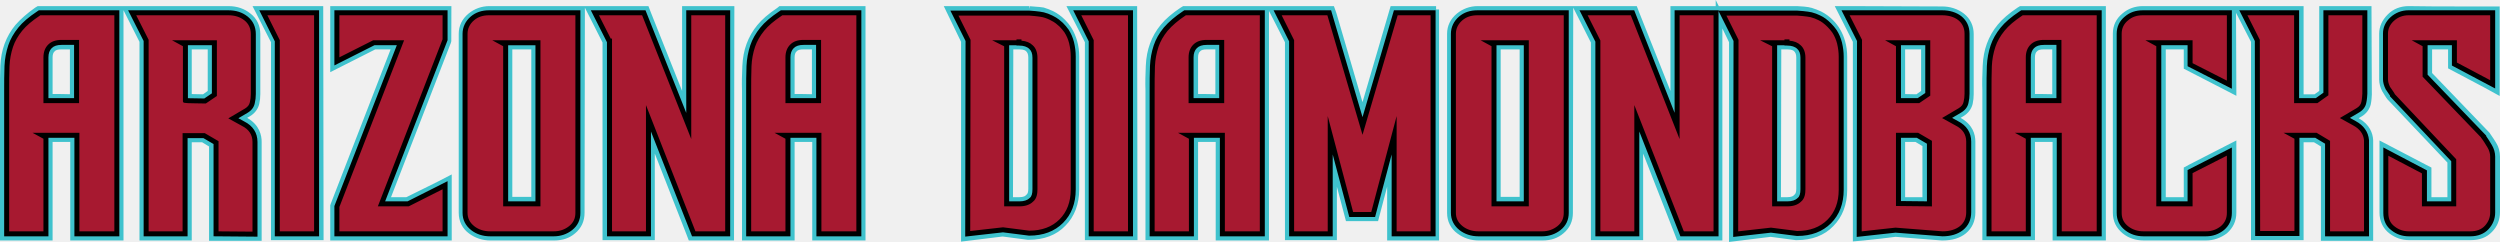
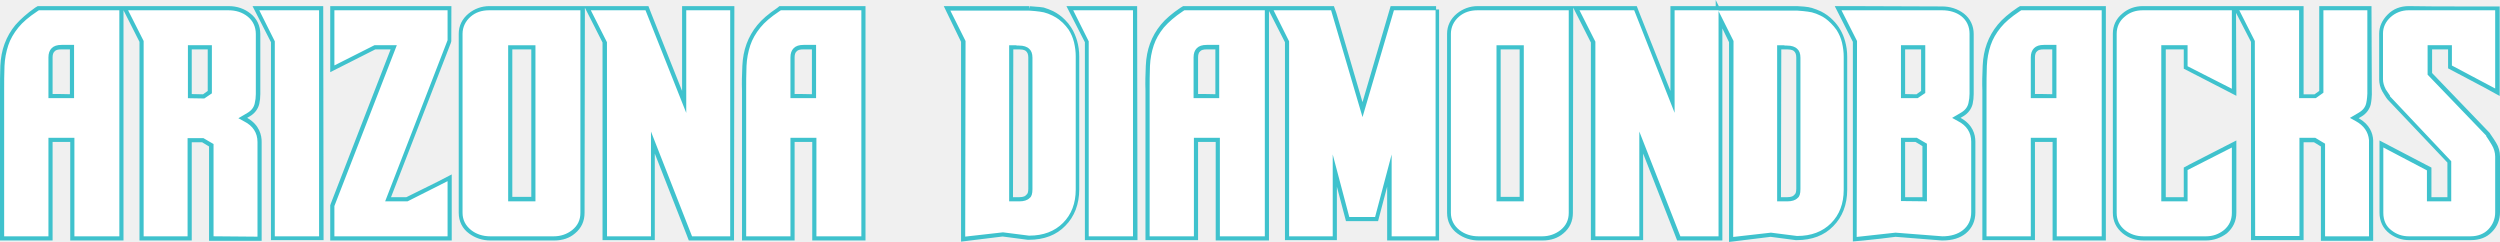
<svg xmlns="http://www.w3.org/2000/svg" xml:space="preserve" style="enable-background:new 0 0 751 72.683" viewBox="0 0 751 72.683">
+   <style>
+         path {
+             fill: #fff;
+         }
+     </style>
  <path d="M519.4 72.683V12.667l-2-4.125v63.695h-13.587l-.747-1.942-9.466-24.164v26.006h-15.7V12.773l-5.3-10.465-.1 61.631c0 2.528-.964 4.604-2.864 6.17-1.623 1.407-3.728 2.129-6.235 2.129h-19.2c-2.355 0-4.568-.727-6.4-2.101-1.993-1.438-3.1-3.645-3.1-6.2v-53.8c0-2.375 1.025-4.475 2.964-6.072 1.797-1.459 3.951-2.228 6.236-2.228h47.786l.747 1.941 9.366 23.541V1.837h13.6V0l.918 1.837 23.682.01c.804.03 3.031.146 4.294.535.938.312 1.885.627 2.753 1.061a13.742 13.742 0 0 1 3.561 2.587c1.759 1.76 2.989 3.895 3.657 6.344.421 1.472.636 3.044.636 4.664v40c0 4.392-1.45 8.163-4.193 10.907-2.67 2.777-6.378 4.192-11.007 4.192l-.331-.009-7.476-.983-12.494 1.538zm-.156-64.921 2.156 4.446v58.184l1.064-.146 9.442-1.117 7.793 1.008c3.848 0 6.941-1.083 9.205-3.222-2.323 2.05-5.45 3.122-9.105 3.122l-.127-.008-7.68-.984-10.592 1.213V12.073l-2.156-4.311zm-14.057 62.476h.132L491.7 35.524v.276l13.487 34.438zm-36.875-1.627c-1.34 1.064-3.034 1.627-4.911 1.627 1.995 0 3.647-.548 4.911-1.627zm11.588 1.526h.1V12.379l-2.252-4.381 2.152 4.303v57.836zm-43.2-6.2c0 1.918.786 3.501 2.272 4.58-1.486-1.151-2.272-2.734-2.272-4.58zm69.982 4.301h6.818v-62.4h-7.6v42.405L489.022 5.938h-10.084L482 11.896v56.342h7.7V24.95l16.982 43.288zM449.087 5.837H443.9c-1.399 0-2.665.438-3.661 1.268-1.045.806-1.539 1.79-1.539 3.032v53.8c0 1.243.494 2.227 1.509 3.008 1.132.87 2.438 1.293 3.991 1.293h19.2c1.484 0 2.749-.427 3.76-1.269.995-.829 1.439-1.765 1.439-3.032V5.844c-3.177.021-13.143.076-19.512-.007zm82.92 61.194 7.856 1.007c3.364-.013 6.175-1.052 8.13-3.007 1.989-2.086 3.007-4.814 3.007-8.094v-40c0-1.112-.158-2.309-.47-3.558-.255-.932-.702-1.951-1.288-2.927a7.575 7.575 0 0 0-1.249-1.608c-.786-.786-1.607-1.396-2.44-1.812-.629-.268-1.273-.543-1.996-.724-.9-.225-2.937-.413-3.694-.47h-19.344l2.882 5.764v56.415l8.606-.986zM436.7 10.116v53.821-53.821zm67.1 27.464.101.252V3.837h11.5H503.8V37.58zm36.271-33.732c.462.036 2.408.198 3.624.442l-.011-.004c-.896-.275-2.761-.404-3.613-.438zm-64.376.09h14.656l-.038-.1h-14.67l.052.1zM443.9 3.837h5.199c7.614.1 20.365 0 20.492 0H443.9zm73.418 0H539.7h-22.382zM288.7 72.583V12.567l-5.193-10.729h25.738v.823l.198-.793c.132.025.775.072 1.292.109.997.072 2.127.154 2.761.281l.121.032c.922.308 1.87.624 2.731 1.054a13.73 13.73 0 0 1 3.56 2.587c.739.74 1.358 1.506 1.84 2.277.93 1.394 1.456 2.891 1.808 4.037.43 1.502.645 3.075.645 4.694v40c0 4.393-1.45 8.165-4.193 10.907-2.67 2.777-6.378 4.193-11.007 4.193l-.331-.009-7.476-.983-12.494 1.536zm1.45-61.61.55 1.135v58.184l1.065-.146 2.716-.32-3.781.433V12.073l-.55-1.1zm18.716 59.065h.17l-6.622-.849 6.452.849zm-7.559-3.007 7.856 1.007c3.364-.013 6.174-1.052 8.13-3.007 1.99-2.085 3.007-4.813 3.007-8.094v-40c0-1.114-.158-2.311-.47-3.558-.254-.932-.701-1.951-1.287-2.928a7.64 7.64 0 0 0-1.25-1.608c-.787-.786-1.607-1.396-2.44-1.812-.628-.268-1.272-.543-1.995-.724-.9-.225-2.937-.413-3.695-.47h-19.344l2.882 5.764v56.415l8.606-.985zM310.979 4c.82.09 1.755.216 2.363.368.659.165 1.245.387 1.802.618-.642-.291-1.352-.529-2.098-.778-.454-.083-1.318-.153-2.067-.208zm-24.286-.163h22.411-22.411zM556.6 72.532V12.573l-5.443-10.736H556l27.404.1c2.417 0 4.665.726 6.496 2.1 1.937 1.481 3 3.681 3 6.2v18c0 1.048-.106 2.035-.324 3.017-.38 1.519-1.388 2.839-2.772 3.647l-.856.5c3.669 2.007 4.453 4.976 4.453 7.136v21.3c0 2.559-.99 4.728-2.864 6.271-1.766 1.435-4.065 2.129-7.036 2.129h-.2l-13.871-1.096c-3.766.494-5.655.693-9.526 1.091l-3.304.3zm2-2.197v.007l1.11-.101c3.875-.397 5.753-.595 9.56-1.096l.005-.001c-1.88.194-3.317.364-4.754.535-1.48.176-2.961.352-4.918.553l-1.003.103zm24.338-.129.442.035.021-.003-.463-.032zm1.884-34.705 2.856 1.558c2.398 1.257 3.621 3.103 3.621 5.479v21.2c0 1.97-.727 3.574-2.16 4.769-1.379 1.148-3.31 1.731-5.739 1.731 2.593 0 4.48-.549 5.869-1.677 1.412-1.163 2.131-2.754 2.131-4.724v-21.3c0-2.409-1.23-4.263-3.657-5.511l-2.88-1.549-.041.024zm-15.538 31.632.087.007c2.72.194 4.78.365 6.831.535 2.174.18 4.337.359 7.269.565 1.879-.003 3.379-.43 4.39-1.271.982-.818 1.439-1.845 1.439-3.231v-21.2c0-1.64-.791-2.785-2.563-3.715l-5.961-3.25 6.916-4.096c.506-.317.796-.684.946-1.213a8.836 8.836 0 0 0 .263-2.126v-18c0-1.379-.458-2.393-1.4-3.1-1.047-.785-2.464-1.2-4.1-1.2h-25.773l.402.786c.787 1.535 1.467 2.861 2.383 4.905l.088.195v56.404c1.425-.153 2.604-.293 3.784-.434 1.479-.175 2.958-.351 4.913-.552l.086-.009zM590.9 28.137c0 .876-.111 1.766-.331 2.643-.295 1.038-.894 1.814-1.839 2.405l-2.912 1.726 2.978-1.737c.922-.538 1.59-1.405 1.834-2.378a11.57 11.57 0 0 0 .271-2.558v-.101zm-36.457-24.3h1.553-1.553zm158.457 68.5h-15.7V44l-2.079-1.262H692v29.399h-15.8V12.58l-4.496-8.717.103 24.921-4.366-2.258L656 20.631v-5.794h-5.4v44.4h5.4v-8.895l1.621-.884 14.179-7.266v21.743c0 2.434-.956 4.503-2.842 6.153-1.89 1.421-4.033 2.147-6.258 2.147H644c-2.465 0-4.595-.715-6.331-2.124-1.972-1.624-2.969-3.701-2.969-6.177v-53.8c0-2.464.964-4.507 2.864-6.072 1.675-1.452 3.804-2.228 6.136-2.228H692v26.5h3.279l1.421-1.015V1.837h15.696l.104 26.6c0 .34-.101 1.916-.323 2.917-.38 1.52-1.388 2.839-2.772 3.646l-.862.503c3.396 1.916 4.247 4.622 4.356 6.578l.002.156v30.1zm-13.7-2h11.7v-.1h-11.7V42.813l-2.396-1.393 2.396 1.454v27.463zm-9.3-.2h.1V40.738h-1.205l1.105.607v28.792zm-20.2-24.532v18.433c0 1.862-.706 3.356-2.159 4.567a7.769 7.769 0 0 1-.491.379c.22-.138.437-.286.649-.446 1.374-1.206 2.101-2.77 2.101-4.601V45.481l-1.439.745L658 51.575l11.7-5.97zM652.087 5.837H643.5c-1.371 0-2.536.415-3.561 1.268-.955.796-1.439 1.816-1.439 3.032v53.9c0 1.444.838 2.446 1.54 3.031 1.101.846 2.373 1.269 3.86 1.269h18.7c1.459 0 2.622-.403 3.661-1.269.995-.83 1.439-1.765 1.439-3.031V48.871l-7.8 3.979v10.388h-13.4V14.629l-6.893-3.792H659.9v7.288l7.8 3.979V5.847c-2.498.023-9.215.069-15.613-.01zM701.2 68.238h7.7v-26c-.079-1.47-.863-2.572-2.466-3.416l-5.959-3.249 1.516-.896c.746-.441 1.365-.801 1.94-1.136 1.115-.649 2.062-1.199 3.442-2.054a2.22 2.22 0 0 0 .844-1.155c.092-.785.184-2.242.185-2.257L708.4 5.837h-7.7v23.627l-4.19 2.873h-8.61v-26.4h-10.762l2.961 5.758v56.542h7.801V42.529l-6.895-3.791h15.164l5.03 2.925v26.575zm-52.7-7h9.4-9.3v-48.4h-1.207l1.107.609v47.791zm62.271-20.032c.067.314.109.642.128.979l.001 10.053V42.137a5.538 5.538 0 0 0-.129-.931zm-6.24-5.7.02.011 3.846-2.244c.922-.538 1.59-1.404 1.834-2.378.169-.764.27-2.191.27-2.458v-.1l-.096-24.5H698.7v24.515l-2.065 1.475 2.065-1.417V3.837h11.7v24.3c-.006.129-.105 1.703-.208 2.524l-.031.151c-.274.962-.824 1.727-1.679 2.338a129.869 129.869 0 0 1-3.545 2.119l-.406.237zM689.9 30.337h5.99H690v-26.5h-16.057l.052.1H689.9v26.4zM658 19.444l.578.315 11.215 5.731-.093-21.653V25.37L658 19.4v.044zM643.7 3.837h8.399c8.009.1 16.503.002 16.589 0h.009H643.7zm-565.1 68.5H62.8V44l-2.08-1.262H57.6v29.5H41.9V12.573L37.1 3.08v69.157h-16v-29.6h-5.3v29.601H0v-45c0-2.419 0-4.92.101-7.44.104-2.396.528-4.617 1.26-6.605a19.295 19.295 0 0 1 3.267-5.69c1.541-1.761 3.518-3.497 5.894-5.18l.801-.484H68.7c2.481 0 4.74.769 6.53 2.224 1.907 1.458 2.97 3.658 2.97 6.176v18c0 1.049-.106 2.037-.324 3.017-.379 1.519-1.387 2.839-2.772 3.647l-.861.502c3.783 2.134 4.357 5.37 4.357 7.134v29.798zm-13.8-2h11.8v-.1H64.9V42.813l-3.62-2.075 3.52 2.137v27.462zm-20.9-.099V12.176v58.062zm-20.8 0V40.637v29.601zm-21.1 0v-43 43zm64.9-2h7.8v-25.7c0-1.64-.791-2.785-2.564-3.715l-5.958-3.249 6.913-4.097c.39-.283.674-.662.828-1.146.095-.76.182-1.481.182-2.193v-18c0-1.354-.431-2.291-1.44-3.132-1.006-.753-2.424-1.168-4.06-1.168H42.928l2.972 5.861v56.539h7.7v-29.5h8.27l5.03 2.925v26.575zm-41.8 0h8v-62.4H17.3c-1.927 0-3.609 0-4.767.078-2.163 1.43-3.794 2.825-4.852 4.147a13.75 13.75 0 0 0-2.638 4.508c-.534 1.512-.842 3.283-.944 5.415C4 22.358 4 24.838 4 27.237v41h7.8v-25.81l-6.893-3.791H25.1v29.602zM12.693 40.637l1.107.609v-.609h-1.107zm58.545-4.581 1.841 1.003c.251.132.49.27.716.415a8.684 8.684 0 0 0-.763-.453l-1.794-.965zm4.114-28.943c.508.877.748 1.868.748 3.024v18c0 .862-.105 1.707-.208 2.523l-.031.152a4.138 4.138 0 0 1-1.371 2.1c.717-.537 1.232-1.289 1.439-2.117.183-.823.271-1.644.271-2.558v-18c0-1.175-.289-2.229-.848-3.124zM2 27.125v.056-.056zm0-.454v.134-.134zm0-.056v.02-.02zm.01-2.807v.022-.022zm.188-5.287a23.72 23.72 0 0 0-.099 1.359 124.827 124.827 0 0 0-.088 3.906c.012-1.304.037-2.609.09-3.891.023-.473.055-.93.097-1.374zm9.679-14.684-.263.157a38.751 38.751 0 0 0-2.285 1.75A34.962 34.962 0 0 1 11.654 4.1l.212-.138.251-.021c1.241-.104 3.067-.104 5.183-.104h17.8-23.223zm27.866 0H68.6c.616 0 1.21.049 1.779.145a9.435 9.435 0 0 0-1.679-.145H39.743zM632.6 72.238h-16V42.637h-5.3v29.5h-15.8v-45c-.099-2.452-.005-4.805.095-7.295l.006-.145c.104-2.398.529-4.62 1.261-6.605a19.295 19.295 0 0 1 3.268-5.69c1.333-1.642 3.38-3.406 5.916-5.097l.778-.468H632.6v70.401zm-14-2V40.637v29.601zm-21.1-.101v-42.9c0-2.419 0-4.92.101-7.341.047-.984.136-1.9.267-2.759a22.444 22.444 0 0 0-.269 2.644l-.006.141c-.098 2.45-.189 4.764-.094 7.176l.001 43.039zm23.1-1.899h8v-62.4h-15.8c-1.927 0-3.608 0-4.767.078-2.165 1.432-3.796 2.827-4.852 4.147a13.732 13.732 0 0 0-2.639 4.508c-.533 1.512-.843 3.283-.944 5.415-.099 2.373-.099 4.853-.099 7.252v41h7.8v-25.81l-6.893-3.791H620.6v29.601zm-12.408-27.601 1.107.609v-.609h-1.107zm-.816-36.8-.262.157c-2.331 1.556-4.225 3.181-5.438 4.673a18.22 18.22 0 0 0-1.131 1.527c.336-.484.701-.955 1.099-1.413 1.215-1.521 3.025-3.062 5.51-4.682l.211-.138.252-.021c1.241-.104 3.068-.104 5.183-.104h17.8-23.224zM432.3 72.238h-15.6V56.075l-2.731 10.362h-9.638L401.6 56.075v16.062H386v-59.46l-4.8-9.401v68.962h-16V42.637h-5.3v29.5h-15.8v-45c-.099-2.452-.005-4.805.095-7.295l.006-.145c.104-2.395.528-4.616 1.26-6.605.774-2.1 1.842-3.96 3.267-5.69 1.334-1.642 3.382-3.406 5.917-5.097l.778-.468h45.282l.736 2.063 7.858 26.784 8.446-28.847H431.4v1h.899v69.401zm-13.6-2h.1V40.692l-.1.379v29.167zm-51.5 0V40.637v29.601zm20.8-.101h.1V12.279l-4.337-8.442h15.486l9.956 34.051.062-.21-9.971-33.84h-15.553l.745 1.44 3.512 6.92v57.939zm-41.9 0v-42.9c0-2.419 0-4.921.101-7.341.046-.977.134-1.887.264-2.741a22.19 22.19 0 0 0-.266 2.625l-.006.141c-.098 2.45-.19 4.764-.094 7.175l.001 43.041zm74.7-1.899h7.601v-62.4h-7.653l-11.552 39.148-11.445-39.149h-10.713l3.062 5.958v56.442h7.601V25.184l9.771 37.253h3.557l9.771-37.253v43.054zm-51.6 0h8v-62.4h-15.8c-1.927 0-3.609 0-4.767.078-2.163 1.431-3.794 2.826-4.852 4.147-1.197 1.383-2.052 2.847-2.638 4.507-.534 1.514-.843 3.285-.944 5.415-.099 2.374-.099 4.854-.099 7.252v41h7.8v-25.81l-6.893-3.791H369.2v29.602zm36.668-3.801h.061L399.7 40.692v.29l6.168 23.455zm-49.075-23.8 1.107.609v-.609h-1.107zm-.816-36.8-.263.157c-2.331 1.555-4.225 3.18-5.438 4.673-.41.498-.786 1.006-1.132 1.53a16.31 16.31 0 0 1 1.1-1.415c1.217-1.522 3.027-3.064 5.509-4.683l.211-.138.252-.021c1.242-.104 3.068-.104 5.183-.104h17.8-23.222zm63.277 0H430.3h-11.046zM260 72.238h-16V42.637h-5.3v29.601h-15.8v-45c-.099-2.452-.005-4.805.095-7.295l.006-.145c.104-2.396.528-4.618 1.261-6.605a19.295 19.295 0 0 1 3.266-5.69c1.335-1.642 3.382-3.406 5.917-5.096l.704-.568H260v70.399zm-14-2V40.637v29.601zm-21.1 0v-43c0-2.419 0-4.921.101-7.341.022-.473.055-.931.097-1.374-.046.445-.079.898-.099 1.359l-.006.141c-.098 2.45-.19 4.764-.094 7.175l.001 43.04zm23.1-2h8v-62.4h-15.8c-1.927 0-3.61 0-4.768.078-2.163 1.43-3.794 2.825-4.852 4.147a13.75 13.75 0 0 0-2.638 4.508c-.534 1.512-.842 3.283-.944 5.415-.099 2.374-.099 4.854-.099 7.252v41h7.8v-25.81l-6.893-3.791H248v29.601zm-12.407-27.601 1.107.609v-.609h-1.107zm-.742-36.8-.226.181c-.642.429-1.245.857-1.809 1.283a37.379 37.379 0 0 1 1.738-1.201l.212-.138.251-.021c1.241-.104 3.068-.104 5.183-.104H258h-23.149zm-14.352 68.401h-13.585l-.747-1.942-9.467-24.165v26.006H181V12.773l-5.299-10.464-.101 61.63c0 2.528-.963 4.604-2.864 6.17-1.623 1.407-3.728 2.129-6.236 2.129h-19.2c-2.355 0-4.568-.727-6.4-2.101-1.994-1.439-3.1-3.646-3.1-6.2v-53.8c0-2.375 1.025-4.475 2.964-6.072 1.796-1.459 3.951-2.228 6.236-2.228h47.787l.746 1.941 9.367 23.541V1.837h15.702l-.103 70.401zm-12.212-2h.131L194.8 35.524v.273l13.487 34.441zm-36.876-1.627c-1.34 1.065-3.034 1.627-4.911 1.627 1.995 0 3.647-.547 4.911-1.627zM183 70.137h.1V12.379l-2.259-4.395L183 12.301v57.836zm-43.2-6.2c0 1.923.791 3.51 2.286 4.59l.003.002c-1.498-1.153-2.289-2.74-2.289-4.592zm69.982 4.301h6.818v-62.4H209v42.405L192.122 5.938h-10.084l3.062 5.958v56.342h7.7V24.95l16.982 43.288zM152.187 5.837H147c-1.399 0-2.664.438-3.66 1.268-1.047.806-1.541 1.79-1.541 3.032v53.8c0 1.243.494 2.227 1.51 3.008 1.131.87 2.436 1.293 3.99 1.293h19.2c1.485 0 2.75-.427 3.76-1.269.996-.83 1.44-1.765 1.44-3.032V5.844c-3.189.022-13.219.077-19.512-.007zM139.8 10.116v53.821-53.821zm67.1 27.466.1.251V3.837h11.599H206.9v33.745zM178.795 3.938h14.657l-.038-.1h-14.67l.051.1zM147 3.837h5.2c7.517.1 20.363 0 20.492 0H147zm-11.3 68.401H99.2V61.675l.15-.453 17.989-46.385h-4.604L99.2 21.681V1.837h36.4l-.03 10.542-.138.52-17.972 46.339h4.605l9.291-4.597 4.344-2.246v19.843zm-34.5-2V62.05l19.138-49.213h-.078l-19.06 49.16v8.241zm2-2h28.5v-9.375l-8.662 4.375h-11.4L131.7 11.65V5.837h-28.6v9.375l8.662-4.375h11.5L103.2 62.425v5.813zm11.362-7h8l1.35-.682-1.377.682h-7.973zm-2.324-48.401-2.574 1.3 2.6-1.3h-.026zm-11.038-8h1v-1h31.4-32.4v1zm641 67.3h-18.5c-2.177 0-4.106-.654-5.9-2-1.965-1.502-3-3.679-3-6.3V42.195l15.601 8.148v8.895h4.8V48.835l-18.009-18.993c-.266-.263-1.381-2.096-1.56-2.409a7.515 7.515 0 0 1-.932-3.597v-13.7c0-2.133.872-4.086 2.593-5.807 1.654-1.654 3.776-2.493 6.307-2.493h.022c4.39.1 11.087.1 15.978.1h11.3v26.893l-4.383-2.417-11.117-5.881v-5.693h-4.8v7.097l17.322 18.012.071.142c.038.062.202.298.411.603.476.693 1.127 1.643 1.47 2.26.716 1.121 1.126 2.591 1.126 4.087v16.7c0 2.299-.827 4.341-2.393 5.906-1.536 1.646-3.699 2.492-6.407 2.492zm-13.8-49.403 17.625 18.338c.054.078 1.317 1.927 1.822 2.734.582 1.046.853 2.088.853 3.23v16.8c0 1.707-.576 3.17-1.76 4.473a5.537 5.537 0 0 1-2.065 1.425 5.56 5.56 0 0 0 2.294-1.48c1.206-1.206 1.831-2.76 1.831-4.517v-16.7c0-1.12-.3-2.209-.844-3.063-.328-.587-.974-1.528-1.401-2.152a27.158 27.158 0 0 1-.45-.666l-.111-.111L728.6 22.74v-9.903h-1.291l1.092.616v9.281zm-9.8 26.052v15.151c0 1.379.458 2.394 1.401 3.101 1.046.785 2.256 1.2 3.499 1.2H742c1.55 0 2.682-.416 3.46-1.273.857-.942 1.24-1.907 1.24-3.127v-16.8c0-.794-.188-1.519-.574-2.215-.407-.649-1.469-2.208-1.705-2.553L726.4 23.54v-8.918l-6.708-3.784H739.3v7.296l7.5 3.947V5.837h-23.2c-1.357 0-2.555.448-3.66 1.368-.84.765-1.34 1.808-1.34 2.832l-.01 13.94c-.062.431.062.91.378 1.464l.051.101c.182.422.788 1.339 1.156 1.859L739 47.34v15.797h-12.8V52.744l-7.6-3.958zm9.6 12.351h.2v-9.606l-.579-.315L716.8 45.48v.113l11.4 5.938v9.606zm20.6-35.749.101.056V3.938h-.101v21.45zM723.591 3.837c-1.479.001-2.77.36-3.854 1.069a7.4 7.4 0 0 1 3.854-1.069zm-381.889 68.3H325.9v-59.46l-5.543-10.839h21.242l.103 70.299zm-2.102-2h.099l-.097-66.3h-15.958H339.6v66.3zm-9.8-1.899h7.8v-62.4h-10.782l2.981 5.964v56.436zM97.202 72.137H81.4v-59.46l-5.543-10.84h21.242l.103 70.3zm-2.102-2h.099l-.097-66.3H79.143 95.1v66.3zm-9.8-1.899h7.8v-62.4H82.318l2.981 5.964v56.436zm496.3-5h-13.3v-24.5h8.27l5.03 2.925v21.575zm-11.3-2h9.3V42.813l-.858-.499.759.461v18.463H570.3zm2-2h5.2V43.9l-2.08-1.263h-3.12v16.601zm-35.4 4h-5.8V14.622l-6.707-3.784H536.9c2.221 0 3.965.633 5.043 1.831 1.17 1.168 1.757 2.708 1.757 4.669v39.4c0 2.108-.626 3.741-1.812 4.729-1.082 1.158-2.804 1.771-4.988 1.771zm-3.8-2h3.801c1.638 0 2.868-.404 3.557-1.169l.118-.111c.93-.745 1.125-2.162 1.125-3.22v-39.4c0-1.423-.384-2.469-1.207-3.293-.725-.803-1.955-1.207-3.593-1.207 1.647 0 2.882.436 3.568 1.26.741.736 1.131 1.785 1.131 3.14v39.5c0 1.794-.599 2.694-1.124 3.139l-.172.172c-.623.754-1.857 1.189-3.504 1.189h-3.7zm1.902-2h1.798c1.467 0 1.926-.414 2.032-.541l.344-.341c.205-.164.424-.675.424-1.618v-39.5c0-1.063-.347-1.533-.606-1.793-.167-.194-.625-.607-2.093-.607h-1.803l-.096 44.4zm-2.994-46.401 1.092.616v.382l.002-.998h-1.094zM460.5 63.238h-13.7V14.636l-7.077-3.798H460.5v52.4zm-11.7-2h9.7v-48.4 48.3h-9.7v.1zm2-2.101h5.7v-44.3h-5.7v44.3zm-3.122-46.3 1.122.602v-.602h-1.122zM306.2 63.238h-5.8V14.622l-6.708-3.784H306.2c2.221 0 3.965.633 5.043 1.831 1.17 1.168 1.757 2.708 1.757 4.669v39.4c0 2.108-.626 3.741-1.812 4.729-1.082 1.158-2.804 1.771-4.988 1.771zm-3.8-2h3.8c1.639 0 2.868-.404 3.557-1.169l.118-.111c.93-.745 1.125-2.162 1.125-3.22v-39.4c0-1.423-.384-2.469-1.207-3.293-.725-.803-1.954-1.207-3.593-1.207 1.647 0 2.881.436 3.568 1.26.742.736 1.132 1.785 1.132 3.14v39.5c0 1.795-.6 2.695-1.125 3.14l-.169.169c-.625.756-1.859 1.191-3.505 1.191H302.4zm1.902-2h1.798c1.467 0 1.926-.414 2.032-.541l.344-.341c.205-.164.424-.675.424-1.618v-39.5c0-1.063-.346-1.532-.607-1.793-.167-.194-.625-.607-2.093-.607h-1.802l-.096 44.4zm-2.994-46.401 1.092.616v.381l.002-.998h-1.094zM163.6 63.238h-13.7V14.636l-7.079-3.798H163.6v52.4zm-11.7-2h9.7v-48.4 48.3h-9.7v.1zm2-2.101h5.7v-44.3h-5.7v44.3zm-3.122-46.3 1.122.602v-.602h-1.122zM62.204 32.342l-8.604-.118V14.629l-6.893-3.792H66.4v18.627l-4.196 2.878zM55.6 30.251l4.57.062-4.57-.097v.035zm8.8-17.414v15.515l-2.057 1.469L64.4 28.41V12.837zm-6.8 15.421 3.389.072 1.411-1.008V14.837h-4.8v13.421zm-3.107-15.421 1.107.609v-.609h-1.107zm566.007 19.4h-12.2v-1h-1.1v-14c0-1.961.587-3.5 1.793-4.707 1.057-1.177 2.72-1.793 4.907-1.793h6.6v21.5zm-2-2v-17.5h-4.6c-1.596 0-2.759.393-3.457 1.168-.859.862-1.243 1.909-1.243 3.332v13h1.1-1v-13c0-1.411.411-2.518 1.191-3.209.703-.79 1.849-1.19 3.409-1.19h4.6v17.399zm-7.2-2c1.848.001 3.393.01 5.2.065V14.837h-2.6c-.97 0-1.638.187-1.932.54l-.129.128c-.343.286-.54.917-.54 1.731v11.001zm-34.391 4H568.3V14.629l-6.893-3.792H581.1v18.527l-4.191 2.873zm-6.609-2h.988-.988zm2-1.979 3.39.072 1.41-1.008V14.837h-4.8v13.421zm6.8-15.421V28.31 12.837zm-9.908 0 1.107.609v-.609h-1.107zM369.1 32.237h-12.2v-1h-1.1v-14c0-1.961.586-3.5 1.793-4.707 1.058-1.177 2.721-1.793 4.907-1.793h6.6v21.5zm-2-2v-17.5h-4.6c-1.595 0-2.758.394-3.457 1.169-.859.862-1.243 1.908-1.243 3.331v13h1.1-1v-13c0-1.41.411-2.517 1.191-3.209.703-.79 1.849-1.191 3.409-1.191h4.6v17.4zm-7.2-2c1.797.001 3.384.01 5.2.065V14.837h-2.6c-.97 0-1.638.187-1.932.54l-.127.128c-.344.286-.541.917-.541 1.732v11zm-112 4h-13.192l-.108-14.992c0-1.968.586-3.508 1.793-4.714 1.057-1.177 2.72-1.793 4.907-1.793h6.6v21.499zm-2-2v-17.5h-4.6c-1.596 0-2.758.393-3.457 1.169-.859.862-1.243 1.908-1.243 3.331l.093 13h1.007-1v-13c0-1.411.412-2.518 1.191-3.209.702-.79 1.848-1.19 3.408-1.19h4.6v17.399zm-7.2-2c1.797.001 3.384.01 5.2.065V14.837h-2.6c-.969 0-1.637.187-1.932.54l-.128.128c-.343.286-.54.917-.54 1.732v11zm-213.7 4H12.8v-1h-1.1v-14c0-1.961.586-3.5 1.793-4.707 1.057-1.177 2.72-1.793 4.907-1.793H25v21.5zm-2-2v-17.5h-4.6c-1.596 0-2.758.393-3.457 1.169-.859.862-1.243 1.908-1.243 3.331v13h1.1-1v-13c0-1.41.412-2.518 1.192-3.209.702-.79 1.848-1.19 3.408-1.19H23v17.399zm-7.2-2c1.797.001 3.384.01 5.2.065V14.837h-2.6c-.969 0-1.637.187-1.932.54l-.128.128c-.344.287-.541.917-.541 1.732v11z" style="fill:#3fc2cd" />
-   <path d="m521.5 12.137-4.1-8.2h22.5c.2 0 2.9.2 4.2.5.8.2 1.6.5 2.4.9 1.1.5 2.1 1.3 3 2.2.6.6 1.1 1.2 1.6 1.9.7 1.1 1.2 2.3 1.5 3.5.3 1.3.5 2.6.5 4.1v40c0 3.9-1.2 7.1-3.6 9.5-2.4 2.4-5.6 3.6-9.6 3.6h-.1l-7.8-1-10.6 1.2.1-58.2zm11.6 1.3v47.8h3.8c1.6 0 2.8-.4 3.6-1.2.8-.6 1.1-1.7 1.1-3.2v-39.5c0-1.4-.4-2.5-1.2-3.2-.8-.8-2-1.2-3.6-1.2v-1.1 1h-4.9l1.2.6zm-242.3-1.3-4.1-8.2h22.5c.2 0 2.9.2 4.2.5.8.2 1.6.5 2.4.9.4.2.7.4 1.1.6.7.4 1.3 1 1.9 1.5.6.6 1.1 1.2 1.6 1.9.7 1.1 1.2 2.3 1.5 3.5.3 1.3.5 2.6.5 4.1v40c0 3.9-1.2 7.1-3.6 9.5s-5.6 3.6-9.6 3.6h-.1l-7.8-1-10.6 1.2.1-58.1zm11.6 1.3v47.8h3.8c1.6 0 2.8-.4 3.6-1.2.8-.6 1.1-1.7 1.1-3.2v-39.5c0-1.4-.4-2.5-1.2-3.2-.8-.8-2-1.2-3.6-1.2v-1.1 1h-4.9l1.2.6zm256.2-1.3-4.2-8.3h29c2.2 0 4 .6 5.3 1.6 1.4 1.1 2.2 2.7 2.2 4.7v18c0 .9-.1 1.8-.3 2.6-.2 1-.8 1.8-1.8 2.4l-3.9 2.3 2.9 1.6c2.4 1.2 3.6 3.1 3.6 5.5v21.2c0 2-.7 3.6-2.2 4.8-1.4 1.1-3.3 1.7-5.7 1.7l-14.1-1.1-10.9 1.2.1-58.2zm21 49.1v-18.5l-3.6-2.1h-5.7v20.5l9.3.1zm-3.3-31 2.8-1.9v-15.5h-9.9l1.1.6v16.8h6zm101.8-18.1-4.2-8.3h16v26.4h6l2.8-2v-24.4h11.7v24.3c0 .2-.1 1.8-.3 2.6-.2 1-.8 1.8-1.8 2.4l-3.9 2.3 2.9 1.6c2.2 1.2 3.4 2.9 3.6 5.1v28.1h-11.7v-27.5l-3.5-2.1h-6.8l1.1.6v28.9h-11.8l-.1-58zm64 58.1h-18.5c-1.7 0-3.3-.5-4.7-1.6-1.5-1.1-2.2-2.7-2.2-4.7v-18.4l11.6 6.1v9.6h8.8v-13.1l-18.4-19.5v-.1c0-.1-1-1.5-1.4-2.1-.4-.8-.7-1.7-.7-2.6v-13.8c0-1.6.7-3.1 2-4.3s3-1.9 4.9-1.9h25.3v21.5l-11.5-6.1v-6.4h-9.9l1.1.6v9.3l17.6 18.3v.1c.1.1 1.3 1.9 1.8 2.8.6 1 .9 2.1.9 3.1v16.8c0 1.7-.6 3.2-1.8 4.5-1.2 1.3-2.9 1.9-4.9 1.9zm-123.5 0v-29.6h-10.4l1.1.6v29h-11.8v-43c0-2.4 0-4.9.1-7.4.1-2.2.5-4.2 1.1-6s1.6-3.5 2.9-5.1c1.3-1.6 3.1-3.1 5.5-4.7l.3-.2H630.6v66.4h-12zm-4.6-57.5c-1.6 0-2.7.4-3.5 1.2s-1.2 1.9-1.2 3.3v13h9.2v-17.5H614zm-246.8 57.5v-29.6h-10.4l1.1.6v29h-11.8v-43c0-2.4 0-4.9.1-7.4.1-2.2.5-4.2 1.1-6s1.6-3.5 2.9-5.1c1.3-1.5 3.1-3.1 5.5-4.7l.3-.2H379.2v66.4h-12zm-4.7-57.5c-1.6 0-2.7.4-3.5 1.2s-1.2 1.9-1.2 3.3v13h9.2v-17.5h-4.5zM246 70.237v-29.6h-10.4l1.1.6v29h-11.8v-43c0-2.4 0-4.9.1-7.4.1-2.2.5-4.2 1.1-6s1.6-3.5 2.9-5.1c1.3-1.6 3.1-3.1 5.5-4.7l.3-.2H258v66.4h-12zm-4.6-57.5c-1.6 0-2.7.4-3.5 1.2s-1.2 1.9-1.2 3.3v13h9.2v-17.5h-4.5zm-176.5 57.5v-27.4l-3.6-2.1h-5.7v29.5H43.9v-58.1l-4.2-8.3h28.9c2.2 0 3.9.6 5.3 1.7s2.2 2.7 2.2 4.7v18c0 .9-.1 1.8-.3 2.6-.2 1-.8 1.8-1.8 2.4l-3.9 2.3 2.9 1.6c2.4 1.2 3.6 3.1 3.6 5.5v27.7l-11.7-.1zm-3.3-39.9 2.8-1.9v-15.6h-9.8l1.1.6v16.8c-.1 0 5.9.1 5.9.1zm-38.5 39.9v-29.6H12.7l1.1.6v29H2v-43c0-2.4 0-4.9.1-7.4.1-2.2.5-4.2 1.1-6s1.6-3.5 2.9-5.1 3.1-3.1 5.5-4.7l.3-.2H35.1v66.4h-12zm-4.6-57.5c-1.6 0-2.7.4-3.5 1.2s-1.2 1.9-1.2 3.3v13H23v-17.5h-4.5zm461.5-.4-4.3-8.5h14.7l13.4 34v-34h11.7v66.4h-10.2l-13.6-34.7v34.7H480v-57.9zm-297 0-4.3-8.5h14.7l13.5 34v-34h11.7v66.4h-10.2l-13.6-34.7v34.7h-11.7v-57.9h-.1zm-99.7 57.9v-58l-4.2-8.4h16v66.4H83.3zm244.5 0v-58l-4.2-8.4h16v66.4h-11.8zm-226.6 0v-8.2l19.1-49.2h-8l-11.1 5.6v-14.6h32.5v8.1l-19.1 49.3h8l11.1-5.6v14.6h-32.5zm317.6 0v-29.6l-6.3 23.8h-6.6l-6.3-23.8v29.6H388v-58l-4.2-8.4h15.5l10 34 10-34h11.2v66.4h-11.7zm25.3 0c-2 0-3.8-.6-5.2-1.7-1.5-1.2-2.3-2.7-2.3-4.6v-53.8c0-1.8.8-3.4 2.2-4.6 1.4-1.2 3.1-1.7 5-1.7H470.5v60.1c0 1.9-.7 3.4-2.2 4.6-1.4 1.1-3.1 1.7-5 1.7h-19.2zm4.7-56.8v47.8h9.7v-48.4h-10.8l1.1.6zm-301.6 56.8c-2 0-3.8-.6-5.2-1.7-1.5-1.2-2.3-2.7-2.3-4.6v-53.8c0-1.8.8-3.4 2.2-4.6s3.1-1.7 5-1.7H173.6v60.1c0 1.9-.7 3.4-2.2 4.6-1.4 1.1-3.1 1.7-5 1.7h-19.2zm4.7-56.8v47.8h9.7v-48.4h-10.8l1.1.6zm492 56.8c-2 0-3.7-.6-5.1-1.7-1.5-1.2-2.2-2.7-2.2-4.6v-53.8c0-1.8.7-3.4 2.2-4.6 1.4-1.2 3-1.7 4.9-1.7h26v21.6l-11.8-6v-6.6h-10.5l1.1.6v47.8h9.4v-9.7l11.8-6v18.4c0 1.9-.7 3.4-2.1 4.6-1.4 1.1-3 1.7-4.9 1.7h-18.8z" style="fill:#a71930" />
+   <path d="m521.5 12.137-4.1-8.2h22.5c.2 0 2.9.2 4.2.5.8.2 1.6.5 2.4.9 1.1.5 2.1 1.3 3 2.2.6.6 1.1 1.2 1.6 1.9.7 1.1 1.2 2.3 1.5 3.5.3 1.3.5 2.6.5 4.1v40c0 3.9-1.2 7.1-3.6 9.5-2.4 2.4-5.6 3.6-9.6 3.6h-.1l-7.8-1-10.6 1.2.1-58.2zm11.6 1.3v47.8h3.8c1.6 0 2.8-.4 3.6-1.2.8-.6 1.1-1.7 1.1-3.2v-39.5c0-1.4-.4-2.5-1.2-3.2-.8-.8-2-1.2-3.6-1.2v-1.1 1h-4.9l1.2.6zm-242.3-1.3-4.1-8.2h22.5c.2 0 2.9.2 4.2.5.8.2 1.6.5 2.4.9.4.2.7.4 1.1.6.7.4 1.3 1 1.9 1.5.6.6 1.1 1.2 1.6 1.9.7 1.1 1.2 2.3 1.5 3.5.3 1.3.5 2.6.5 4.1v40c0 3.9-1.2 7.1-3.6 9.5s-5.6 3.6-9.6 3.6h-.1l-7.8-1-10.6 1.2.1-58.1zm11.6 1.3v47.8h3.8c1.6 0 2.8-.4 3.6-1.2.8-.6 1.1-1.7 1.1-3.2v-39.5c0-1.4-.4-2.5-1.2-3.2-.8-.8-2-1.2-3.6-1.2v-1.1 1h-4.9l1.2.6zm256.2-1.3-4.2-8.3h29c2.2 0 4 .6 5.3 1.6 1.4 1.1 2.2 2.7 2.2 4.7v18c0 .9-.1 1.8-.3 2.6-.2 1-.8 1.8-1.8 2.4l-3.9 2.3 2.9 1.6c2.4 1.2 3.6 3.1 3.6 5.5v21.2c0 2-.7 3.6-2.2 4.8-1.4 1.1-3.3 1.7-5.7 1.7l-14.1-1.1-10.9 1.2.1-58.2zm21 49.1v-18.5l-3.6-2.1h-5.7v20.5l9.3.1zm-3.3-31 2.8-1.9v-15.5h-9.9l1.1.6v16.8h6zm101.8-18.1-4.2-8.3h16v26.4h6l2.8-2v-24.4h11.7v24.3c0 .2-.1 1.8-.3 2.6-.2 1-.8 1.8-1.8 2.4l-3.9 2.3 2.9 1.6c2.2 1.2 3.4 2.9 3.6 5.1v28.1h-11.7v-27.5l-3.5-2.1h-6.8l1.1.6v28.9h-11.8l-.1-58zm64 58.1h-18.5c-1.7 0-3.3-.5-4.7-1.6-1.5-1.1-2.2-2.7-2.2-4.7v-18.4l11.6 6.1v9.6h8.8v-13.1l-18.4-19.5v-.1c0-.1-1-1.5-1.4-2.1-.4-.8-.7-1.7-.7-2.6v-13.8c0-1.6.7-3.1 2-4.3s3-1.9 4.9-1.9h25.3v21.5l-11.5-6.1v-6.4h-9.9l1.1.6v9.3l17.6 18.3v.1c.1.1 1.3 1.9 1.8 2.8.6 1 .9 2.1.9 3.1v16.8c0 1.7-.6 3.2-1.8 4.5-1.2 1.3-2.9 1.9-4.9 1.9zm-123.5 0v-29.6h-10.4l1.1.6v29h-11.8v-43c0-2.4 0-4.9.1-7.4.1-2.2.5-4.2 1.1-6s1.6-3.5 2.9-5.1c1.3-1.6 3.1-3.1 5.5-4.7l.3-.2H630.6v66.4h-12zm-4.6-57.5c-1.6 0-2.7.4-3.5 1.2s-1.2 1.9-1.2 3.3v13h9.2v-17.5H614zm-246.8 57.5v-29.6h-10.4l1.1.6v29h-11.8v-43c0-2.4 0-4.9.1-7.4.1-2.2.5-4.2 1.1-6s1.6-3.5 2.9-5.1c1.3-1.5 3.1-3.1 5.5-4.7l.3-.2H379.2v66.4h-12zm-4.7-57.5c-1.6 0-2.7.4-3.5 1.2s-1.2 1.9-1.2 3.3v13h9.2v-17.5h-4.5zM246 70.237v-29.6h-10.4l1.1.6v29h-11.8v-43c0-2.4 0-4.9.1-7.4.1-2.2.5-4.2 1.1-6s1.6-3.5 2.9-5.1c1.3-1.6 3.1-3.1 5.5-4.7l.3-.2H258v66.4h-12zm-4.6-57.5c-1.6 0-2.7.4-3.5 1.2s-1.2 1.9-1.2 3.3v13h9.2v-17.5h-4.5zm-176.5 57.5v-27.4l-3.6-2.1h-5.7v29.5H43.9v-58.1l-4.2-8.3h28.9c2.2 0 3.9.6 5.3 1.7s2.2 2.7 2.2 4.7v18c0 .9-.1 1.8-.3 2.6-.2 1-.8 1.8-1.8 2.4l-3.9 2.3 2.9 1.6c2.4 1.2 3.6 3.1 3.6 5.5v27.7l-11.7-.1zm-3.3-39.9 2.8-1.9v-15.6h-9.8l1.1.6v16.8c-.1 0 5.9.1 5.9.1zm-38.5 39.9v-29.6H12.7l1.1.6v29H2v-43c0-2.4 0-4.9.1-7.4.1-2.2.5-4.2 1.1-6s1.6-3.5 2.9-5.1 3.1-3.1 5.5-4.7l.3-.2H35.1v66.4h-12zm-4.6-57.5c-1.6 0-2.7.4-3.5 1.2s-1.2 1.9-1.2 3.3v13H23v-17.5h-4.5zm461.5-.4-4.3-8.5h14.7l13.4 34v-34h11.7v66.4h-10.2l-13.6-34.7v34.7H480v-57.9zm-297 0-4.3-8.5h14.7l13.5 34v-34h11.7v66.4h-10.2l-13.6-34.7v34.7h-11.7v-57.9h-.1zm-99.7 57.9v-58l-4.2-8.4h16v66.4H83.3zm244.5 0v-58l-4.2-8.4h16v66.4h-11.8zm-226.6 0v-8.2l19.1-49.2h-8l-11.1 5.6v-14.6h32.5v8.1l-19.1 49.3h8l11.1-5.6v14.6h-32.5zm317.6 0v-29.6l-6.3 23.8h-6.6l-6.3-23.8v29.6H388v-58l-4.2-8.4h15.5l10 34 10-34h11.2v66.4h-11.7zm25.3 0c-2 0-3.8-.6-5.2-1.7-1.5-1.2-2.3-2.7-2.3-4.6v-53.8c0-1.8.8-3.4 2.2-4.6 1.4-1.2 3.1-1.7 5-1.7H470.5v60.1c0 1.9-.7 3.4-2.2 4.6-1.4 1.1-3.1 1.7-5 1.7h-19.2zm4.7-56.8v47.8h9.7v-48.4h-10.8l1.1.6zm-301.6 56.8c-2 0-3.8-.6-5.2-1.7-1.5-1.2-2.3-2.7-2.3-4.6v-53.8c0-1.8.8-3.4 2.2-4.6s3.1-1.7 5-1.7H173.6v60.1c0 1.9-.7 3.4-2.2 4.6-1.4 1.1-3.1 1.7-5 1.7h-19.2zm4.7-56.8v47.8h9.7v-48.4h-10.8l1.1.6zm492 56.8c-2 0-3.7-.6-5.1-1.7-1.5-1.2-2.2-2.7-2.2-4.6v-53.8c0-1.8.7-3.4 2.2-4.6 1.4-1.2 3-1.7 4.9-1.7h26v21.6l-11.8-6v-6.6h-10.5l1.1.6v47.8h9.4v-9.7l11.8-6v18.4c0 1.9-.7 3.4-2.1 4.6-1.4 1.1-3 1.7-4.9 1.7h-18.8z" />
  <path d="m520.649 71.177.101-58.864-4.5-9v67.674h-11.462L492.45 39.506v31.481h-13.2V12.516l-4.77-9.429h16.431l12.139 30.801V3.087h13.2v.1h23.65c.264 0 3.03.21 4.368.519.86.215 1.72.537 2.566.96 1.046.475 2.099 1.245 3.195 2.341a15.405 15.405 0 0 1 1.68 1.994 12.625 12.625 0 0 1 1.617 3.754c.362 1.564.522 2.881.522 4.282v40c0 4.121-1.285 7.496-3.819 10.03-2.535 2.534-5.943 3.819-10.13 3.819h-.099l-7.806-.995-11.345 1.286zm-2.035-66.489 3.636 7.273v.178l-.099 57.359 9.854-1.116 7.89 1.012.005-.006c3.774 0 6.825-1.137 9.069-3.38 2.242-2.243 3.38-5.261 3.38-8.97v-40c0-1.282-.148-2.495-.48-3.931a11.237 11.237 0 0 0-1.402-3.266 13.73 13.73 0 0 0-1.497-1.772c-.967-.967-1.876-1.637-2.78-2.048a11.1 11.1 0 0 0-2.271-.855c-1.157-.267-3.734-.472-4.023-.478h-21.282zm-12.802 64.8h8.938v-64.9h-10.2v37.198L489.89 4.587h-12.97l3.83 7.571v57.329h10.2V31.568l14.862 37.92zm51.937 1.686.101-58.859-4.669-9.228h30.22c2.273 0 4.265.607 5.757 1.756 1.633 1.283 2.493 3.112 2.493 5.294v18c0 .975-.111 1.938-.323 2.782-.233 1.176-.957 2.15-2.142 2.861l-2.772 1.636 1.749.965c2.6 1.299 3.988 3.433 3.988 6.157v21.2c0 2.256-.835 4.067-2.481 5.386-1.578 1.238-3.651 1.864-6.169 1.864l-14.088-1.098-11.664 1.284zM555.62 4.587l3.729 7.372v.18l-.098 57.361 10.138-1.116.07.005 14.1 1.101c2.115-.002 3.877-.521 5.179-1.542 1.285-1.029 1.913-2.407 1.913-4.21v-21.2c0-2.147-1.072-3.772-3.186-4.829l-4.077-2.25 5.031-2.968c.813-.488 1.288-1.11 1.445-1.9.189-.763.286-1.599.286-2.454v-18c0-1.705-.662-3.126-1.914-4.11-1.222-.94-2.896-1.44-4.836-1.44h-27.78zM77.35 71.094l-13.2-.113V43.268l-3.053-1.78H56.35v29.5h-13.2V12.316l-4.67-9.229H68.6c2.285 0 4.17.608 5.763 1.86 1.627 1.278 2.487 3.107 2.487 5.29v18c0 .977-.112 1.938-.323 2.782-.234 1.176-.957 2.15-2.142 2.861l-2.772 1.635 1.749.965c2.6 1.299 3.988 3.433 3.988 6.157v28.457zm-11.7-1.6 10.2.087V42.637c0-2.147-1.072-3.772-3.186-4.829l-4.078-2.249 5.032-2.968c.813-.488 1.288-1.111 1.445-1.901.189-.761.286-1.598.286-2.453v-18c0-1.706-.662-3.126-1.914-4.11-1.319-1.036-2.9-1.54-4.836-1.54H40.92l3.729 7.371v57.529h10.2v-29.5h6.652l4.147 2.419v27.088zm224.299 1.584.101-58.764-4.562-9.126H309.2c.274 0 3.001.204 4.369.519.861.215 1.72.537 2.566.96.214.107.401.213.588.32.163.093.326.187.512.28.622.354 1.117.788 1.595 1.207.151.132.3.264.45.388a15.431 15.431 0 0 1 1.73 2.04 12.625 12.625 0 0 1 1.617 3.754c.362 1.567.522 2.884.522 4.282v40c0 4.122-1.285 7.497-3.82 10.03-2.534 2.535-5.942 3.82-10.13 3.82h-.1l-7.806-.994-11.344 1.284zm-2.035-66.39 3.637 7.273v.178l-.098 57.259 9.854-1.116 7.89 1.012.005-.006c3.775 0 6.826-1.138 9.069-3.381 2.243-2.242 3.38-5.26 3.38-8.97v-40c0-1.28-.148-2.492-.48-3.931a11.237 11.237 0 0 0-1.402-3.266 13.632 13.632 0 0 0-1.498-1.772 13.463 13.463 0 0 1-.428-.367c-.422-.37-.859-.752-1.313-1.012-.176-.087-.362-.193-.548-.299a10.963 10.963 0 0 0-2.761-1.124c-1.158-.267-3.735-.472-4.024-.478h-21.283zm454.186 66.3h-18.5c-1.94 0-3.677-.593-5.163-1.761-1.643-1.204-2.486-2.989-2.486-5.29V44.295l13.1 6.889v9.304h7.3V48.435l-18.399-19.5v-.211c-.156-.247-.525-.78-.761-1.121-.197-.286-.386-.558-.514-.75-.563-1.115-.826-2.103-.826-3.017v-13.8c0-1.82.775-3.498 2.241-4.851a7.946 7.946 0 0 1 5.409-2.099h26.05v23.497l-13-6.896v-6.101h-7.3v8.848l17.6 18.301v.157c.441.624 1.35 2.04 1.705 2.68.638 1.06.995 2.298.995 3.465v16.8c0 1.887-.673 3.572-1.999 5.009-1.294 1.402-3.18 2.142-5.452 2.142zM717.45 46.78v17.157c0 1.821.619 3.161 1.894 4.096 1.235.971 2.66 1.455 4.256 1.455h18.5c1.869 0 3.333-.559 4.35-1.659 1.077-1.167 1.601-2.472 1.601-3.991v-16.8c0-.898-.281-1.862-.793-2.715-.474-.851-1.571-2.503-1.726-2.697l-.22-.22.013-.093L727.75 23.04v-9.157l-3.293-1.795h13.593v6.699l10 5.304V4.587H723.5c-1.667 0-3.186.588-4.392 1.701-1.15 1.062-1.759 2.358-1.759 3.749v13.8c0 .679.209 1.441.621 2.265.077.105.261.37.453.648.707 1.023.928 1.348.996 1.557l18.43 19.532v14.148h-10.3V52.09l-10.099-5.31zm-5.8 24.208h-13.2V43.163l-2.958-1.775h-4.742v29.5h-13.299l-.102-58.57-4.669-9.229h17.97v26.4h5.01l2.29-1.636V3.087h13.2v25.05c0 .204-.098 1.879-.323 2.782-.233 1.176-.957 2.15-2.142 2.861l-2.772 1.636 1.749.965c2.42 1.32 3.762 3.235 3.985 5.688l.003 28.919zm-11.7-1.5h10.2V42.137c-.175-1.884-1.226-3.358-3.21-4.441l-4.053-2.237 5.031-2.968c.813-.488 1.288-1.11 1.445-1.9.182-.729.285-2.245.286-2.454V4.587h-10.2v24.036l-3.31 2.364h-6.99v-26.4h-14.03l3.729 7.37v.178l.1 57.251h10.301V41.683l-3.287-1.796h9.945l4.042 2.426v27.175zm-37.25 1.5h-18.8c-2.12 0-3.992-.626-5.563-1.86-1.676-1.341-2.487-3.037-2.487-5.19v-53.8c0-2.094.858-3.887 2.481-5.186 1.457-1.249 3.22-1.864 5.369-1.864h26.75V26.66l-13.3-6.763v-6.31h-7.9v46.9h7.9v-9.41l13.3-6.763v19.622c0 2.116-.772 3.808-2.362 5.17-1.618 1.273-3.372 1.882-5.388 1.882zm-19-66.401c-1.801 0-3.202.483-4.412 1.52-1.293 1.035-1.938 2.385-1.938 4.03v53.8c0 1.691.609 2.968 1.919 4.015 1.296 1.018 2.856 1.536 4.632 1.536h18.8c1.666 0 3.117-.504 4.436-1.54 1.23-1.055 1.814-2.336 1.814-4.011V46.76l-10.3 5.237v9.99h-10.9V13.883l-3.289-1.795h14.189v6.89l10.3 5.237V4.587H643.7zm-12.35 66.401h-13.5V41.387h-7.8v29.601h-13.3v-43.75c0-2.417 0-4.915.101-7.43.098-2.151.48-4.238 1.139-6.208.602-1.808 1.621-3.603 3.028-5.336 1.3-1.599 3.101-3.14 5.666-4.851l.49-.326h24.176v67.901zm-12-1.5h10.5v-64.9h-22.223l-.111.075c-2.438 1.625-4.132 3.07-5.334 4.548-1.293 1.591-2.225 3.228-2.77 4.864a21.342 21.342 0 0 0-1.063 5.797c-.099 2.481-.099 4.964-.099 7.366v42.25h10.3V41.683l-3.287-1.796h14.087v29.601zm-156.05 1.5h-19.2c-2.155 0-4.113-.644-5.663-1.86-1.718-1.375-2.587-3.12-2.587-5.19v-53.8c0-1.972.874-3.808 2.462-5.169 1.456-1.248 3.303-1.881 5.488-1.881h27.45v60.85c0 2.153-.812 3.85-2.481 5.187-1.555 1.219-3.444 1.863-5.469 1.863zM443.8 4.587c-1.843 0-3.318.497-4.512 1.52-1.269 1.087-1.938 2.481-1.938 4.03v53.8c0 1.614.66 2.928 2.02 4.015 1.276 1.004 2.914 1.536 4.73 1.536h19.2c1.71 0 3.236-.519 4.536-1.54 1.305-1.043 1.914-2.319 1.914-4.011V4.587H443.8zm-12.55 66.401h-13.2V46.402l-4.973 18.785h-7.754l-4.974-18.786v24.587h-13.1V12.415l-4.664-9.327h17.275l9.44 32.092 9.438-32.092h12.512v67.9zm-11.7-1.5h10.2v-64.9h-9.889L409.3 40.496 398.738 4.587h-13.725l3.736 7.473v57.428h10.1V34.874l7.628 28.813h5.445l7.627-28.814v34.615zm-39.6 1.5h-13.5V41.387h-7.8v29.601h-13.3v-43.75c0-2.417 0-4.915.101-7.43.097-2.146.48-4.233 1.138-6.208.603-1.809 1.623-3.604 3.03-5.336 1.467-1.693 3.368-3.319 5.666-4.851l.488-.326h24.178v67.901zm-12-1.5h10.5v-64.9h-22.223l-.111.074c-2.187 1.457-3.986 2.994-5.35 4.567-1.278 1.573-2.21 3.209-2.756 4.846a21.397 21.397 0 0 0-1.062 5.796c-.099 2.481-.099 4.965-.099 7.366v42.25h10.3V41.683l-3.289-1.796h14.089v29.601zm-27.6 1.5h-13.3V12.414l-4.663-9.327h17.963v67.901zm-11.8-1.5h10.3v-64.9h-14.037l3.736 7.473v57.427zm-69.8 1.5h-13.5V41.387h-7.8v29.601h-13.3v-43.75c0-2.417 0-4.915.101-7.43a22.9 22.9 0 0 1 1.138-6.208c.603-1.808 1.622-3.604 3.029-5.336 1.298-1.598 3.099-3.139 5.666-4.851l.488-.326h24.178v67.901zm-12-1.5h10.5v-64.9h-22.223l-.111.074c-2.439 1.626-4.134 3.071-5.334 4.549-1.293 1.592-2.225 3.229-2.771 4.865a21.37 21.37 0 0 0-1.062 5.797c-.099 2.481-.099 4.964-.099 7.366v42.25h10.3V41.683l-3.289-1.796h14.089v29.601zm-27.4 1.5h-11.462L195.55 39.506v31.481h-13.2l-.02-58.312-4.85-9.588h16.429l12.241 30.829V3.087h13.2v67.901zm-10.438-1.5h8.938v-64.9h-10.2v37.171L192.891 4.587H179.92l3.541 7h.389v57.9h10.2V31.569l14.862 37.919zm-42.512 1.5h-19.2c-2.156 0-4.114-.644-5.664-1.86-1.718-1.375-2.586-3.119-2.586-5.19v-53.8c0-1.973.874-3.809 2.462-5.169 1.455-1.248 3.302-1.881 5.488-1.881h27.45v60.85c0 2.153-.812 3.85-2.481 5.187-1.556 1.219-3.444 1.863-5.469 1.863zM146.9 4.587c-1.843 0-3.319.497-4.512 1.52-1.268 1.086-1.938 2.48-1.938 4.03v53.8c0 1.615.66 2.929 2.019 4.015 1.277 1.004 2.915 1.536 4.731 1.536h19.2c1.709 0 3.236-.519 4.537-1.54 1.304-1.043 1.914-2.319 1.914-4.011V4.587H146.9zm-12.45 66.401h-34v-9.091l18.754-48.31h-6.726l-12.028 6.068V3.087h34v8.99l-18.755 48.41h6.727l12.028-6.069v16.57zm-32.5-1.5h31V56.856l-10.171 5.132h-9.273l19.445-50.19v-7.21h-31V17.22l10.171-5.132h9.274l-19.446 50.09v7.31zm-6.1 1.5h-13.3V12.414l-4.663-9.327H95.85v67.901zm-11.8-1.5h10.3v-64.9H80.313l3.736 7.473v57.427zm-48.2 1.5h-13.5V41.387h-7.8v29.601H1.25v-43.75c0-2.417 0-4.915.101-7.43A22.9 22.9 0 0 1 2.489 13.6c.603-1.808 1.622-3.604 3.029-5.336 1.298-1.598 3.099-3.139 5.666-4.851l.488-.326H35.85v67.901zm-12-1.5h10.5v-64.9H12.127l-.111.074C9.578 6.287 7.883 7.732 6.682 9.21c-1.293 1.592-2.225 3.228-2.771 4.865a21.37 21.37 0 0 0-1.062 5.797c-.099 2.481-.099 4.964-.099 7.365v42.25h10.3V41.683l-3.288-1.796H23.85v29.601zm556.5-7.492-10.8-.116V39.887h6.653l4.146 2.42v19.689zm-9.3-1.601 7.8.085V43.168l-3.053-1.781h-4.747v19.008zm-34.15 1.593h-4.551V13.901l-3.624-1.813h7.324v-.25h1.5v.38c1.438.117 2.573.583 3.381 1.389.916.8 1.419 2.102 1.419 3.731v39.5c0 1.167-.142 2.819-1.356 3.768-.941.917-2.318 1.382-4.093 1.382zm-3.05-1.5h3.051c1.386 0 2.419-.33 3.069-.98l.08-.069c.538-.404.8-1.255.8-2.601v-39.5c0-1.201-.317-2.088-.943-2.636-.688-.685-1.721-1.014-3.106-1.014h-.75v-.1h-2.2v46.9zm-74.6 1.5h-11.2V13.883l-3.289-1.795h14.489v49.9zm-9.7-1.5h8.2v-46.9h-8.2v46.9zm-143.35 1.5h-4.55V13.901l-3.625-1.813h7.326v-.25h1.5v.38c1.438.117 2.573.583 3.38 1.39.916.8 1.419 2.102 1.419 3.73v39.5c0 1.167-.142 2.82-1.357 3.768-.942.917-2.318 1.382-4.093 1.382zm-3.05-1.5h3.05c1.386 0 2.418-.33 3.069-.98l.08-.069c.539-.404.8-1.255.8-2.601v-39.5c0-1.201-.317-2.088-.944-2.636-.687-.685-1.72-1.014-3.106-1.014h-.75v-.1h-2.2v46.9zm-140.8 1.5h-11.2V13.883l-3.291-1.795h14.491v49.9zm-9.7-1.5h8.2v-46.9h-8.2v46.9zM61.825 31.091l-3.188-.053c-3.694-.062-3.694-.062-3.688-.807l.001-16.348-3.291-1.795H65.15v16.748l-3.325 2.255zM56.45 29.5l4.925.083 2.274-1.543V13.587h-7.2V29.5zm562.8 1.487h-10.7v-13.75c0-1.599.478-2.888 1.42-3.83.955-.956 2.273-1.42 4.03-1.42h5.252l-.002 19zm-9.2-1.5h7.7v-16H614c-1.357 0-2.301.312-2.97.98-.66.66-.98 1.566-.98 2.77v12.25zm-33.52 1.5h-6.98V13.883l-3.289-1.795h13.589v16.647l-3.32 2.252zm-5.48-1.5h5.02l2.28-1.547V13.587h-7.3v15.9zm-203.3 1.5h-10.7v-13.75c0-1.599.478-2.888 1.42-3.83.955-.956 2.273-1.42 4.03-1.42h5.25v19zm-9.2-1.5h7.7v-16h-3.75c-1.357 0-2.301.312-2.97.98-.66.66-.98 1.566-.98 2.77v12.25zm-111.9 1.5h-10.7v-13.75c0-1.6.478-2.888 1.419-3.83.969-.969 2.249-1.42 4.03-1.42h5.25v19zm-9.2-1.5h7.7v-16h-3.75c-1.357 0-2.301.312-2.97.98-.659.66-.98 1.565-.98 2.77v12.25zm-213.7 1.5h-10.7v-13.75c0-1.599.478-2.888 1.42-3.83.955-.956 2.273-1.42 4.03-1.42h5.25v19zm-9.2-1.5h7.7v-16H18.5c-1.357 0-2.301.312-2.97.98-.66.66-.98 1.566-.98 2.77v12.25z" />
</svg>
